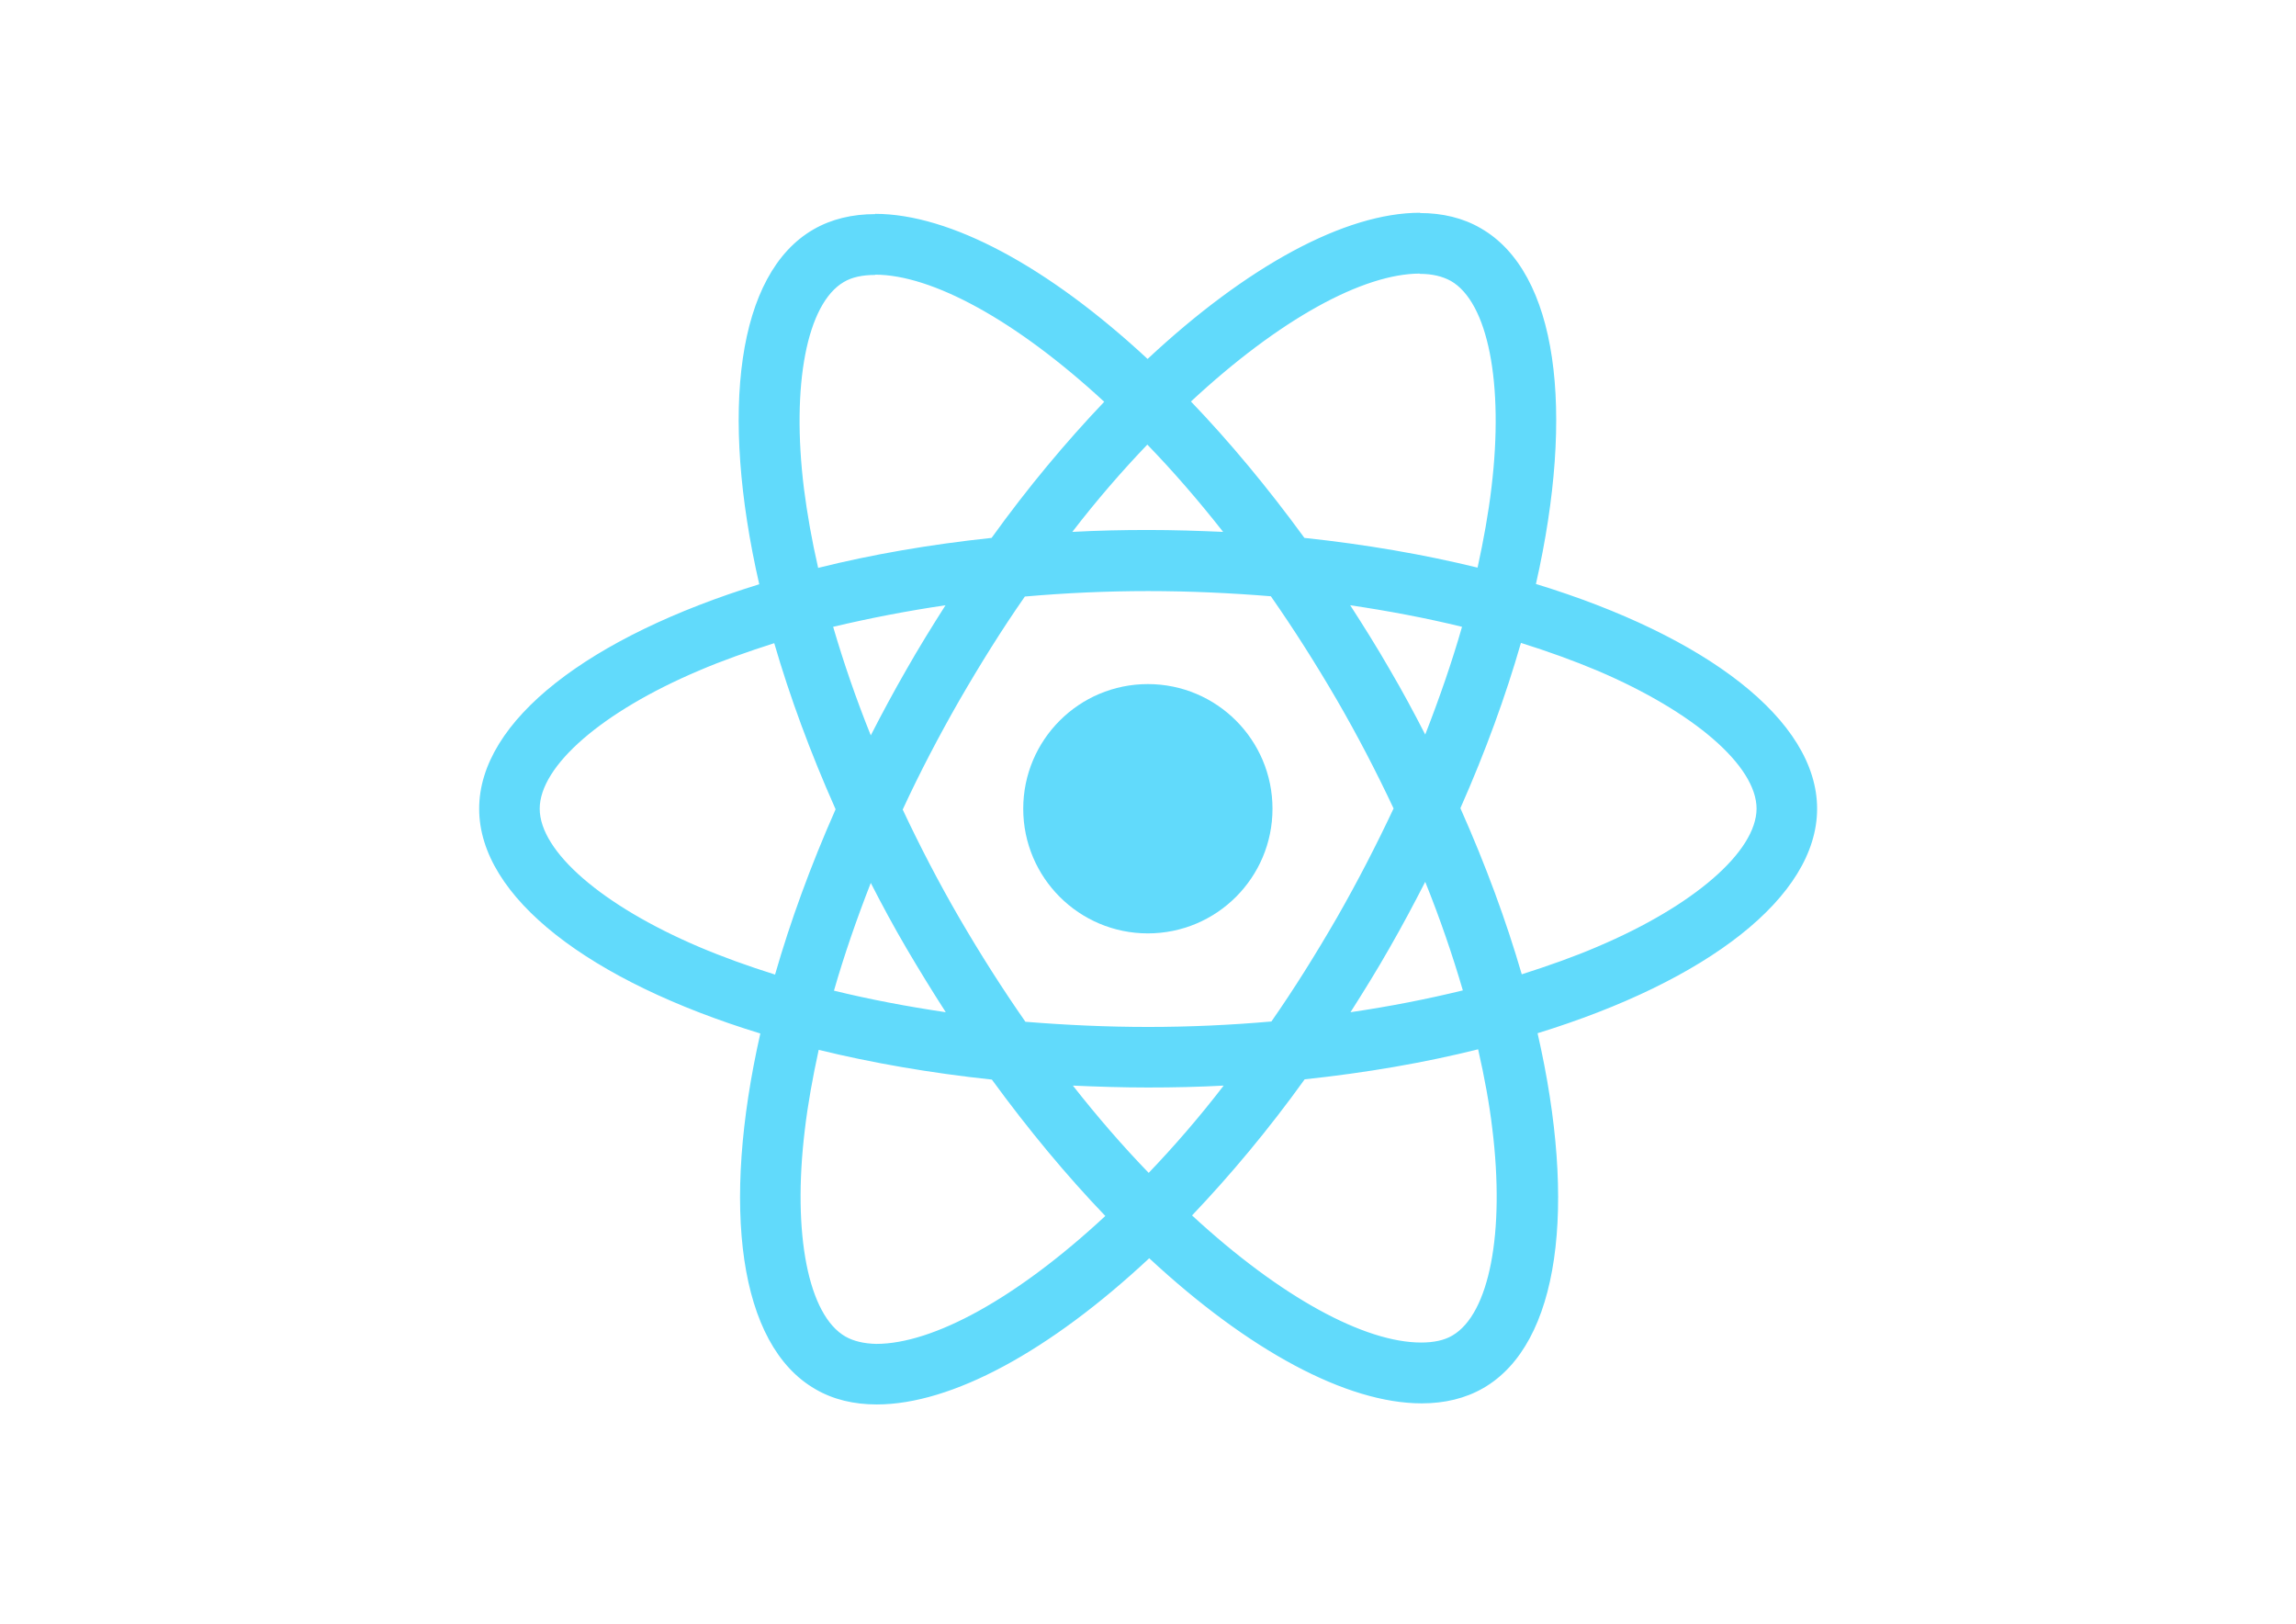
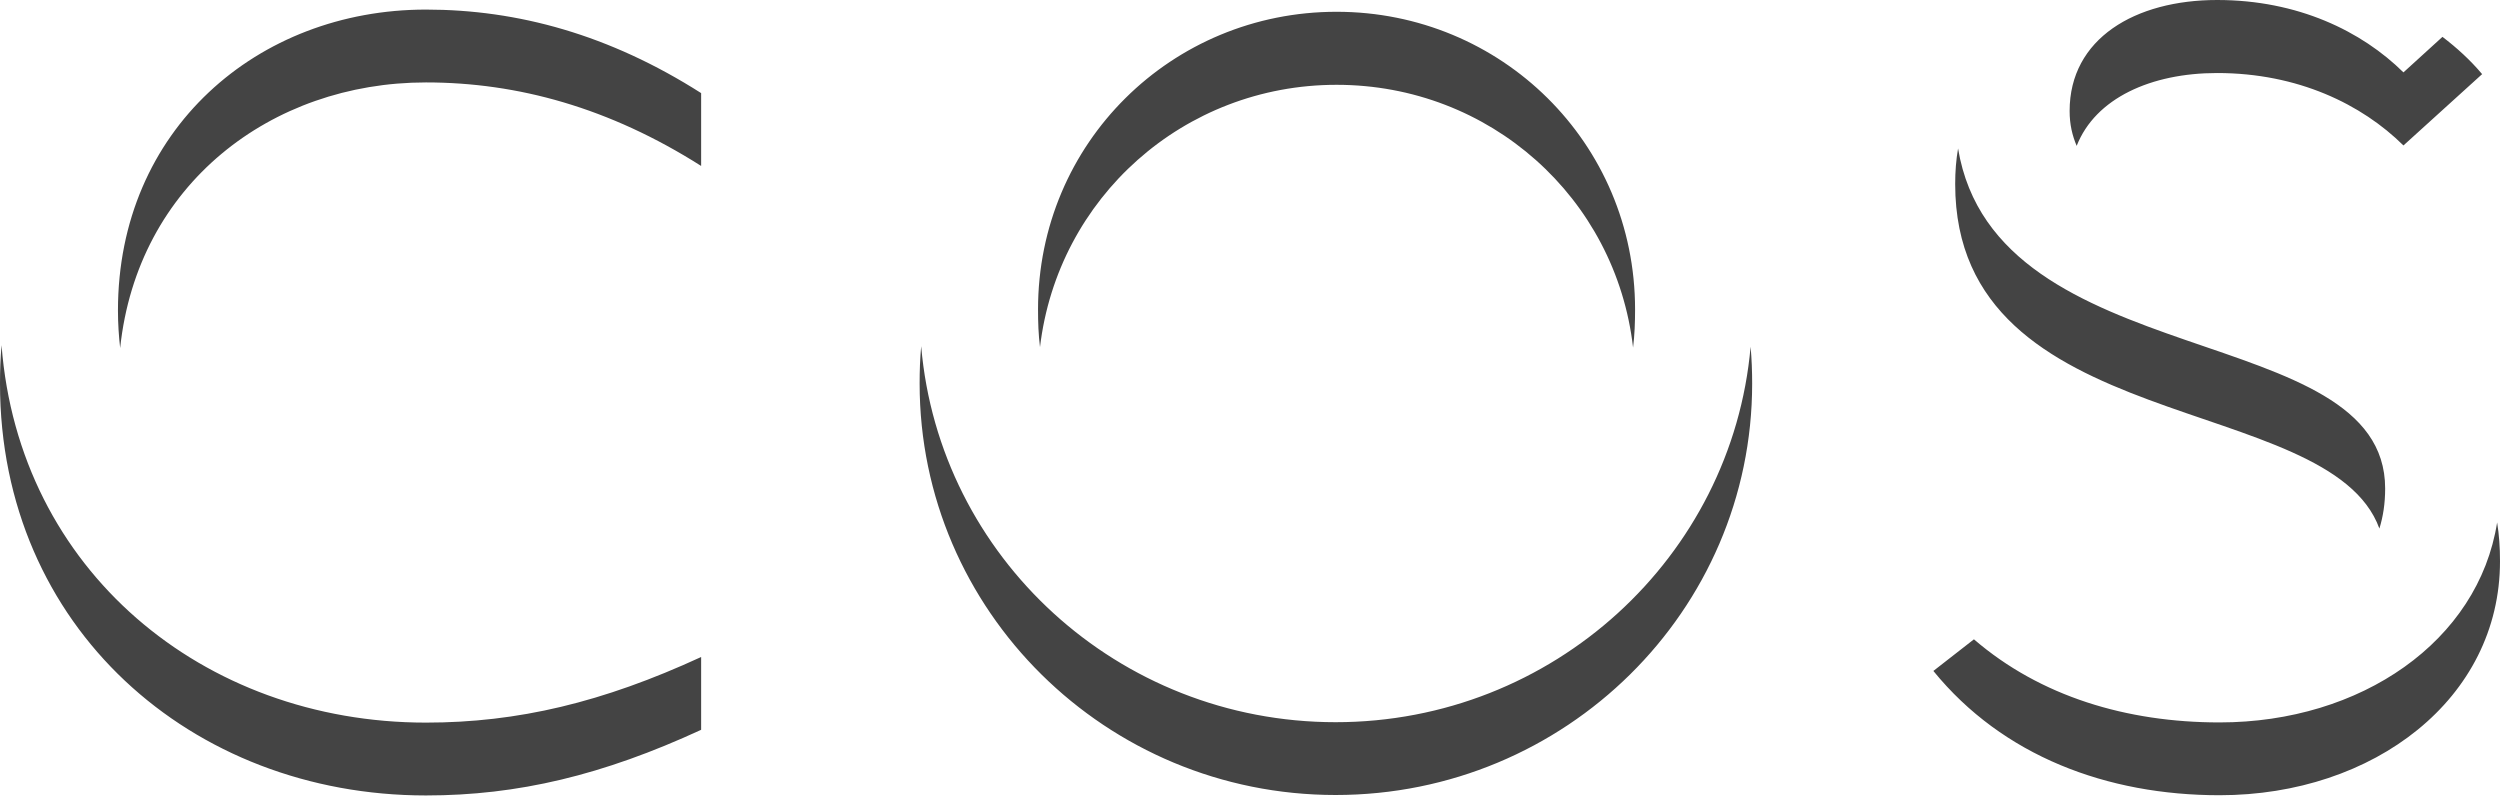
- <svg xmlns="http://www.w3.org/2000/svg" viewBox="0 0 841.9 595.3">
-   <g fill="#61DAFB">
-     <path d="M666.3 296.5c0-32.5-40.7-63.3-103.1-82.4 14.4-63.6 8-114.2-20.2-130.4-6.5-3.8-14.1-5.6-22.4-5.6v22.3c4.6 0 8.3.9 11.4 2.6 13.6 7.8 19.5 37.5 14.9 75.7-1.1 9.4-2.9 19.3-5.1 29.4-19.6-4.8-41-8.5-63.5-10.9-13.5-18.5-27.5-35.3-41.6-50 32.6-30.3 63.2-46.9 84-46.9V78c-27.5 0-63.5 19.6-99.9 53.6-36.4-33.8-72.4-53.2-99.9-53.2v22.3c20.7 0 51.4 16.5 84 46.6-14 14.7-28 31.4-41.3 49.9-22.6 2.4-44 6.1-63.6 11-2.3-10-4-19.7-5.2-29-4.7-38.2 1.1-67.9 14.6-75.8 3-1.8 6.9-2.6 11.5-2.6V78.5c-8.4 0-16 1.8-22.6 5.6-28.1 16.2-34.4 66.7-19.9 130.1-62.2 19.2-102.7 49.9-102.7 82.3 0 32.5 40.7 63.3 103.1 82.4-14.4 63.6-8 114.2 20.2 130.4 6.5 3.8 14.1 5.6 22.5 5.6 27.5 0 63.5-19.6 99.9-53.6 36.4 33.8 72.4 53.2 99.9 53.2 8.4 0 16-1.8 22.6-5.6 28.1-16.2 34.4-66.7 19.9-130.1 62-19.1 102.5-49.9 102.5-82.3zm-130.2-66.7c-3.7 12.9-8.3 26.2-13.5 39.5-4.1-8-8.4-16-13.1-24-4.6-8-9.5-15.8-14.4-23.4 14.2 2.1 27.9 4.7 41 7.9zm-45.8 106.5c-7.8 13.5-15.8 26.3-24.1 38.2-14.9 1.3-30 2-45.2 2-15.1 0-30.2-.7-45-1.9-8.3-11.9-16.4-24.6-24.2-38-7.6-13.1-14.5-26.4-20.8-39.8 6.2-13.4 13.2-26.8 20.7-39.9 7.8-13.5 15.8-26.3 24.1-38.2 14.9-1.3 30-2 45.2-2 15.1 0 30.2.7 45 1.9 8.3 11.9 16.4 24.6 24.2 38 7.6 13.1 14.5 26.4 20.8 39.8-6.3 13.4-13.2 26.8-20.7 39.9zm32.3-13c5.4 13.4 10 26.8 13.8 39.8-13.1 3.2-26.9 5.9-41.2 8 4.9-7.7 9.8-15.6 14.4-23.7 4.6-8 8.9-16.1 13-24.1zM421.2 430c-9.3-9.6-18.6-20.3-27.8-32 9 .4 18.2.7 27.5.7 9.4 0 18.7-.2 27.8-.7-9 11.7-18.3 22.4-27.5 32zm-74.4-58.9c-14.2-2.1-27.9-4.7-41-7.9 3.7-12.9 8.3-26.2 13.5-39.5 4.1 8 8.4 16 13.1 24 4.7 8 9.5 15.8 14.4 23.4zM420.7 163c9.3 9.6 18.6 20.3 27.8 32-9-.4-18.2-.7-27.5-.7-9.4 0-18.7.2-27.8.7 9-11.7 18.3-22.4 27.5-32zm-74 58.9c-4.9 7.7-9.8 15.6-14.4 23.7-4.6 8-8.9 16-13 24-5.4-13.4-10-26.8-13.8-39.8 13.1-3.1 26.9-5.8 41.2-7.9zm-90.5 125.2c-35.4-15.1-58.3-34.9-58.3-50.6 0-15.7 22.9-35.6 58.3-50.6 8.6-3.7 18-7 27.7-10.1 5.7 19.6 13.2 40 22.5 60.9-9.2 20.8-16.6 41.1-22.2 60.6-9.9-3.1-19.3-6.5-28-10.2zM310 490c-13.6-7.8-19.5-37.5-14.9-75.7 1.1-9.4 2.9-19.3 5.1-29.4 19.6 4.8 41 8.5 63.5 10.9 13.5 18.5 27.5 35.3 41.6 50-32.6 30.3-63.2 46.9-84 46.9-4.5-.1-8.3-1-11.3-2.7zm237.2-76.2c4.7 38.2-1.1 67.9-14.6 75.8-3 1.8-6.9 2.6-11.5 2.6-20.7 0-51.4-16.5-84-46.6 14-14.7 28-31.4 41.3-49.9 22.6-2.4 44-6.1 63.6-11 2.3 10.1 4.1 19.8 5.2 29.1zm38.5-66.7c-8.6 3.7-18 7-27.7 10.1-5.7-19.6-13.2-40-22.5-60.9 9.2-20.8 16.6-41.1 22.2-60.6 9.9 3.1 19.3 6.5 28.1 10.2 35.4 15.1 58.3 34.9 58.3 50.6-.1 15.7-23 35.6-58.4 50.6zM320.8 78.4z" />
-     <circle cx="420.9" cy="296.5" r="45.7" />
-     <path d="M520.5 78.1z" />
-   </g>
+ <svg xmlns="http://www.w3.org/2000/svg" width="66" height="21" viewBox="0 0 66 21" fill="none">
+   <path d="M11.245 19.077C13.667 19.077 15.914 18.542 18.51 17.345V19.267C15.914 20.465 13.667 21 11.245 21C5.046 21 0 16.55 0 10.126C0 9.775 0.012 9.452 0.041 9.113C0.495 15.042 5.349 19.077 11.245 19.077ZM3.114 8.197C3.114 3.431 6.798 0.253 11.245 0.253C13.667 0.253 16.088 0.915 18.51 2.458V4.381C16.088 2.844 13.667 2.176 11.245 2.176C7.159 2.176 3.626 4.87 3.172 9.188C3.137 8.877 3.114 8.543 3.114 8.197ZM46.257 10.126C46.257 16.124 41.326 20.988 35.261 20.988C29.196 20.988 24.278 16.124 24.278 10.126C24.278 9.786 24.289 9.475 24.319 9.141C24.796 14.702 29.511 19.066 35.261 19.066C41 19.066 45.727 14.702 46.216 9.153C46.245 9.475 46.257 9.803 46.257 10.126ZM43.166 8.169C43.166 3.765 39.627 0.311 35.285 0.311C30.937 0.311 27.404 3.765 27.404 8.169C27.404 8.514 27.415 8.831 27.456 9.164C27.922 5.221 31.251 2.239 35.285 2.239C39.33 2.239 42.659 5.221 43.113 9.176C43.154 8.842 43.166 8.508 43.166 8.169ZM66 14.817C66 18.444 62.671 20.994 58.596 20.994C55.622 20.994 52.869 19.958 51.041 17.713L52.112 16.878C53.864 18.387 56.146 19.072 58.596 19.072C62.327 19.072 65.43 16.93 65.924 13.793C65.977 14.115 66 14.455 66 14.817ZM62.968 12.895C62.968 13.292 62.915 13.632 62.816 13.954C61.495 10.31 51.617 11.559 51.617 4.859C51.617 4.525 51.641 4.22 51.693 3.92C52.688 9.93 62.968 8.405 62.968 12.895ZM64.481 0.973C64.859 1.261 65.214 1.583 65.528 1.957L63.451 3.84C62.35 2.752 60.663 1.928 58.532 1.928C56.792 1.928 55.319 2.59 54.824 3.851C54.708 3.575 54.638 3.287 54.638 2.93C54.638 1.019 56.367 0 58.532 0C60.663 0 62.35 0.823 63.451 1.911L64.481 0.973Z" fill="#444444" />
</svg>
